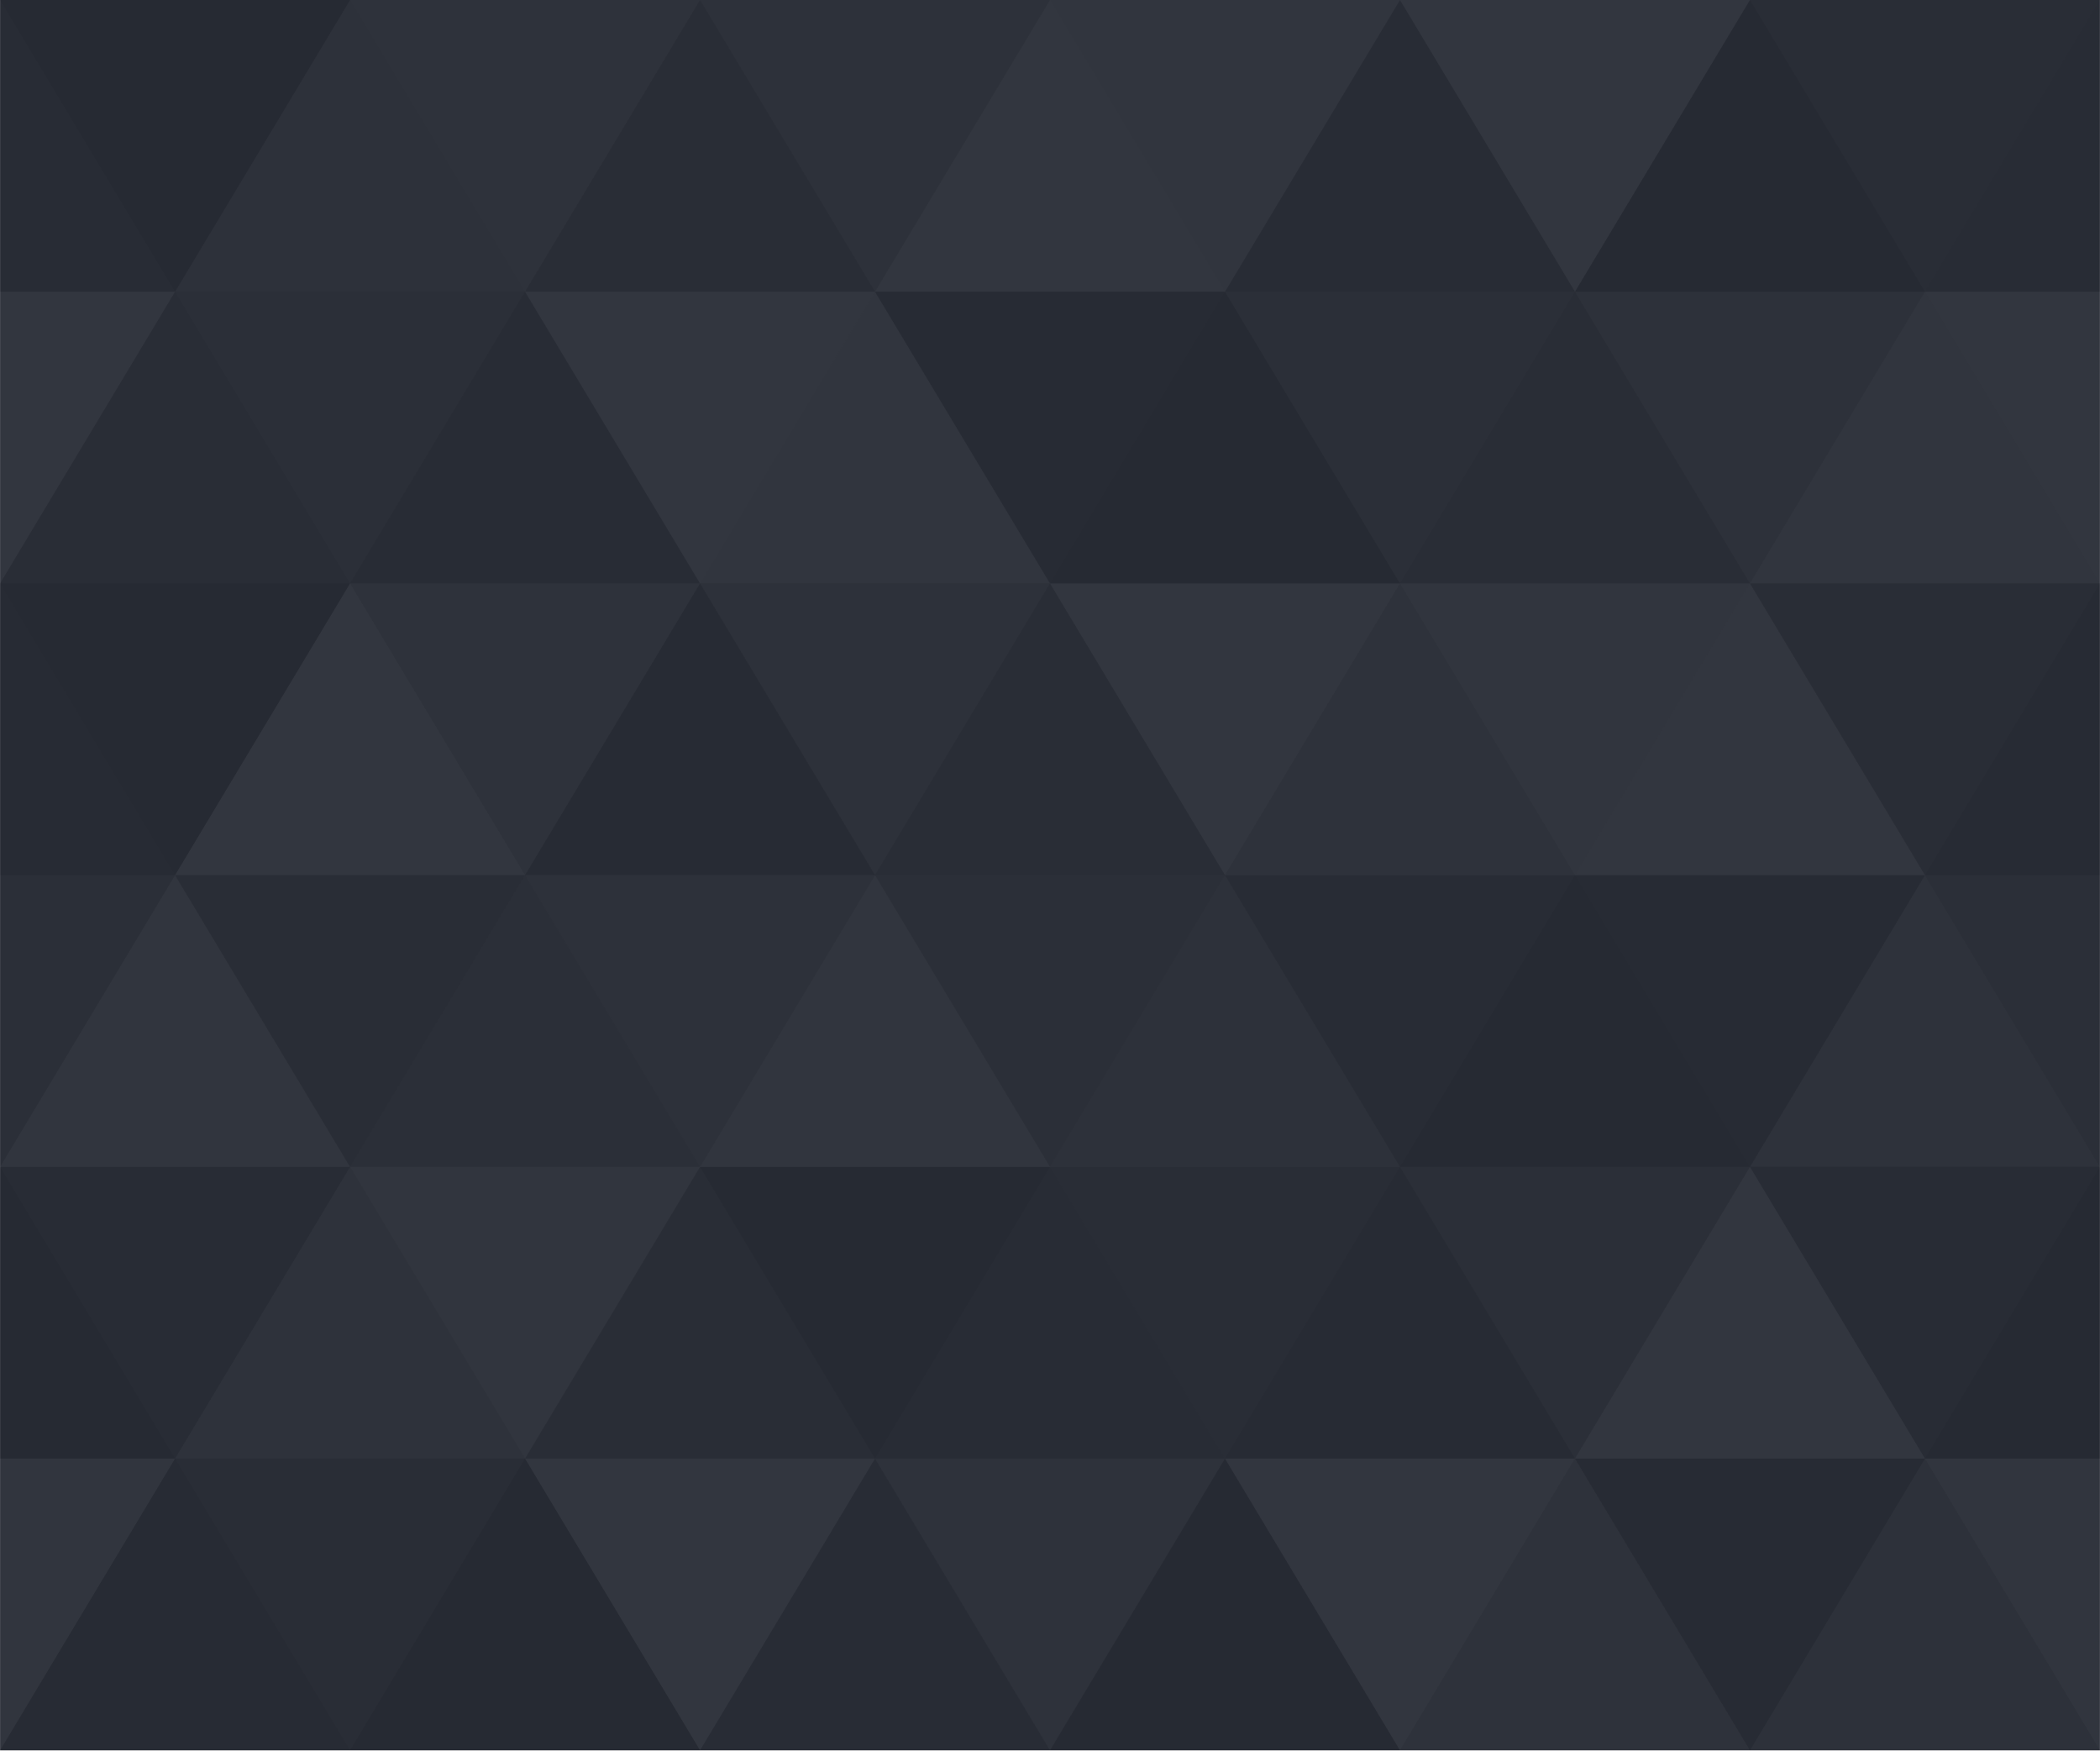
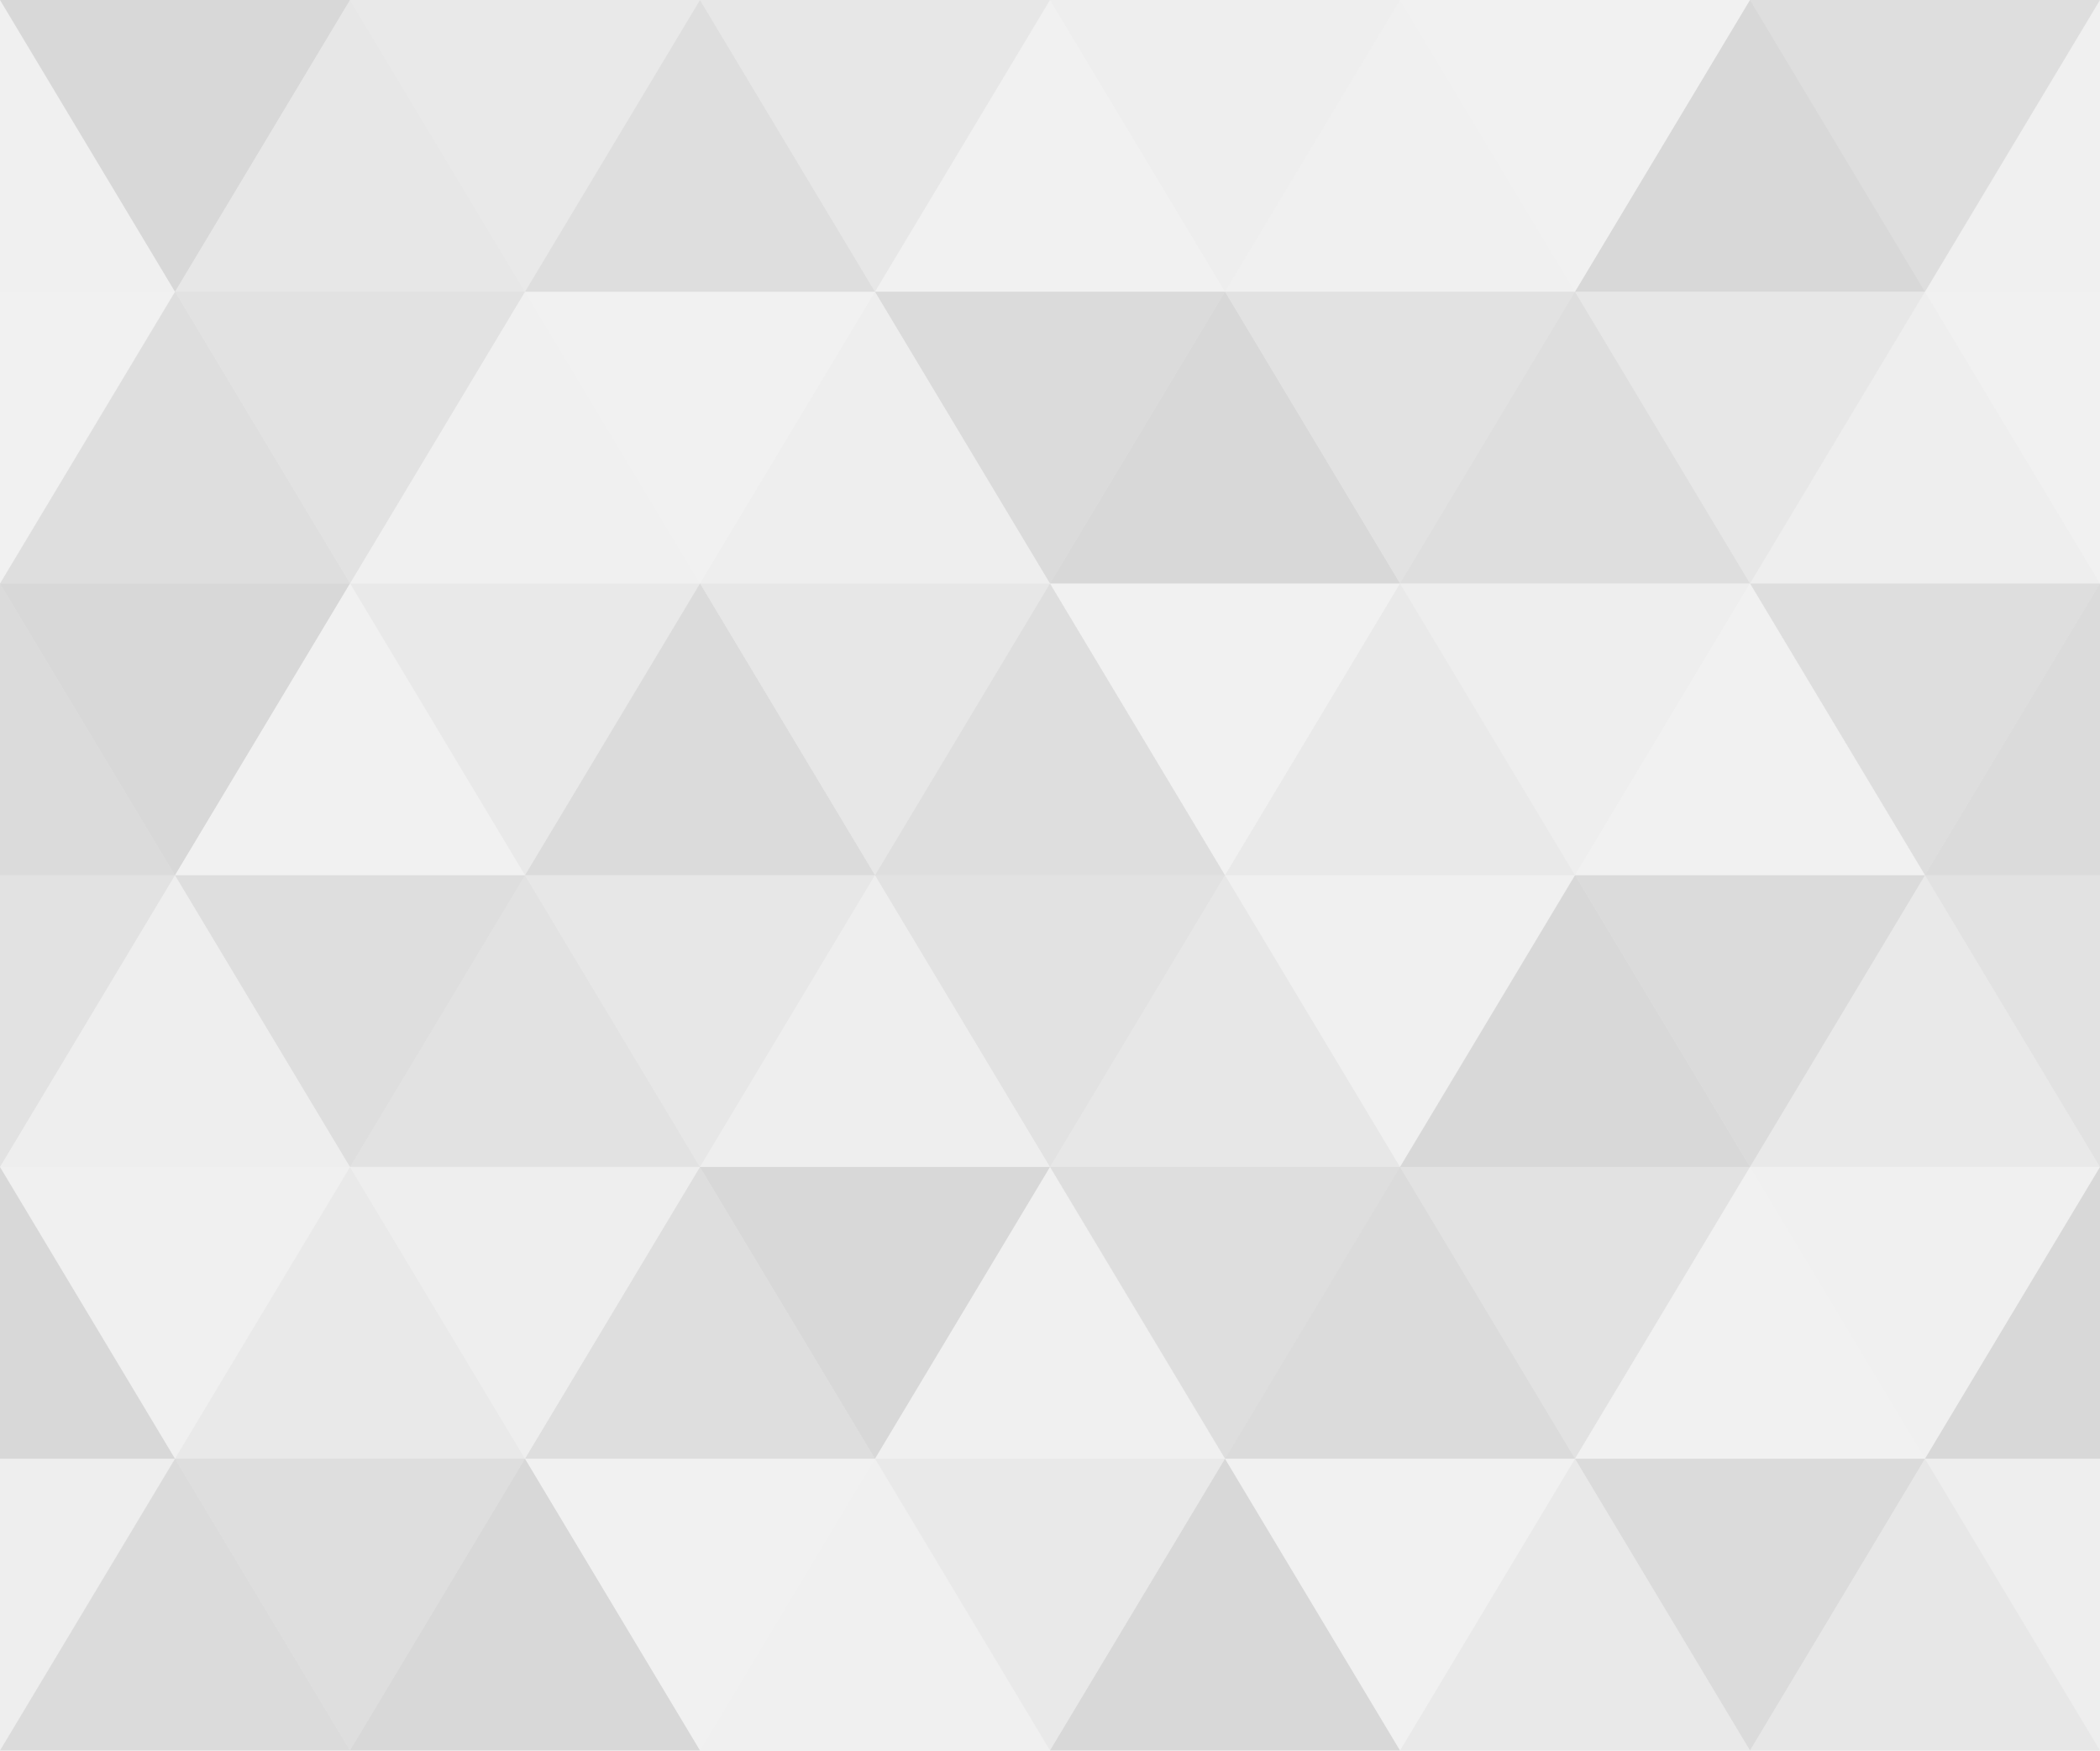
- <svg xmlns="http://www.w3.org/2000/svg" width="589" height="490.8" viewBox="0 0 1080 900">
-   <rect fill="#282c35" width="1080" height="900" />
-   <g fill-opacity="0.05">
+ <svg xmlns="http://www.w3.org/2000/svg" width="540" height="450" viewBox="0 0 1080 900">
+   <g fill-opacity=".1">
    <polygon fill="#444" points="90 150 0 300 180 300" />
    <polygon points="90 150 180 0 0 0" />
    <polygon fill="#AAA" points="270 150 360 0 180 0" />
    <polygon fill="#DDD" points="450 150 360 300 540 300" />
    <polygon fill="#999" points="450 150 540 0 360 0" />
    <polygon points="630 150 540 300 720 300" />
    <polygon fill="#DDD" points="630 150 720 0 540 0" />
    <polygon fill="#444" points="810 150 720 300 900 300" />
    <polygon fill="#FFF" points="810 150 900 0 720 0" />
    <polygon fill="#DDD" points="990 150 900 300 1080 300" />
    <polygon fill="#444" points="990 150 1080 0 900 0" />
    <polygon fill="#DDD" points="90 450 0 600 180 600" />
    <polygon points="90 450 180 300 0 300" />
    <polygon fill="#666" points="270 450 180 600 360 600" />
    <polygon fill="#AAA" points="270 450 360 300 180 300" />
    <polygon fill="#DDD" points="450 450 360 600 540 600" />
    <polygon fill="#999" points="450 450 540 300 360 300" />
    <polygon fill="#999" points="630 450 540 600 720 600" />
    <polygon fill="#FFF" points="630 450 720 300 540 300" />
    <polygon points="810 450 720 600 900 600" />
    <polygon fill="#DDD" points="810 450 900 300 720 300" />
    <polygon fill="#AAA" points="990 450 900 600 1080 600" />
    <polygon fill="#444" points="990 450 1080 300 900 300" />
    <polygon fill="#222" points="90 750 0 900 180 900" />
    <polygon points="270 750 180 900 360 900" />
    <polygon fill="#DDD" points="270 750 360 600 180 600" />
    <polygon points="450 750 540 600 360 600" />
    <polygon points="630 750 540 900 720 900" />
    <polygon fill="#444" points="630 750 720 600 540 600" />
    <polygon fill="#AAA" points="810 750 720 900 900 900" />
    <polygon fill="#666" points="810 750 900 600 720 600" />
    <polygon fill="#999" points="990 750 900 900 1080 900" />
    <polygon fill="#999" points="180 0 90 150 270 150" />
    <polygon fill="#444" points="360 0 270 150 450 150" />
    <polygon fill="#FFF" points="540 0 450 150 630 150" />
    <polygon points="900 0 810 150 990 150" />
    <polygon fill="#222" points="0 300 -90 450 90 450" />
    <polygon fill="#FFF" points="0 300 90 150 -90 150" />
    <polygon fill="#FFF" points="180 300 90 450 270 450" />
    <polygon fill="#666" points="180 300 270 150 90 150" />
    <polygon fill="#222" points="360 300 270 450 450 450" />
    <polygon fill="#FFF" points="360 300 450 150 270 150" />
    <polygon fill="#444" points="540 300 450 450 630 450" />
    <polygon fill="#222" points="540 300 630 150 450 150" />
    <polygon fill="#AAA" points="720 300 630 450 810 450" />
    <polygon fill="#666" points="720 300 810 150 630 150" />
    <polygon fill="#FFF" points="900 300 810 450 990 450" />
    <polygon fill="#999" points="900 300 990 150 810 150" />
    <polygon points="0 600 -90 750 90 750" />
    <polygon fill="#666" points="0 600 90 450 -90 450" />
    <polygon fill="#AAA" points="180 600 90 750 270 750" />
    <polygon fill="#444" points="180 600 270 450 90 450" />
    <polygon fill="#444" points="360 600 270 750 450 750" />
    <polygon fill="#999" points="360 600 450 450 270 450" />
    <polygon fill="#666" points="540 600 630 450 450 450" />
    <polygon fill="#222" points="720 600 630 750 810 750" />
    <polygon fill="#FFF" points="900 600 810 750 990 750" />
    <polygon fill="#222" points="900 600 990 450 810 450" />
    <polygon fill="#DDD" points="0 900 90 750 -90 750" />
    <polygon fill="#444" points="180 900 270 750 90 750" />
    <polygon fill="#FFF" points="360 900 450 750 270 750" />
    <polygon fill="#AAA" points="540 900 630 750 450 750" />
    <polygon fill="#FFF" points="720 900 810 750 630 750" />
    <polygon fill="#222" points="900 900 990 750 810 750" />
    <polygon fill="#222" points="1080 300 990 450 1170 450" />
    <polygon fill="#FFF" points="1080 300 1170 150 990 150" />
    <polygon points="1080 600 990 750 1170 750" />
    <polygon fill="#666" points="1080 600 1170 450 990 450" />
    <polygon fill="#DDD" points="1080 900 1170 750 990 750" />
  </g>
</svg>
